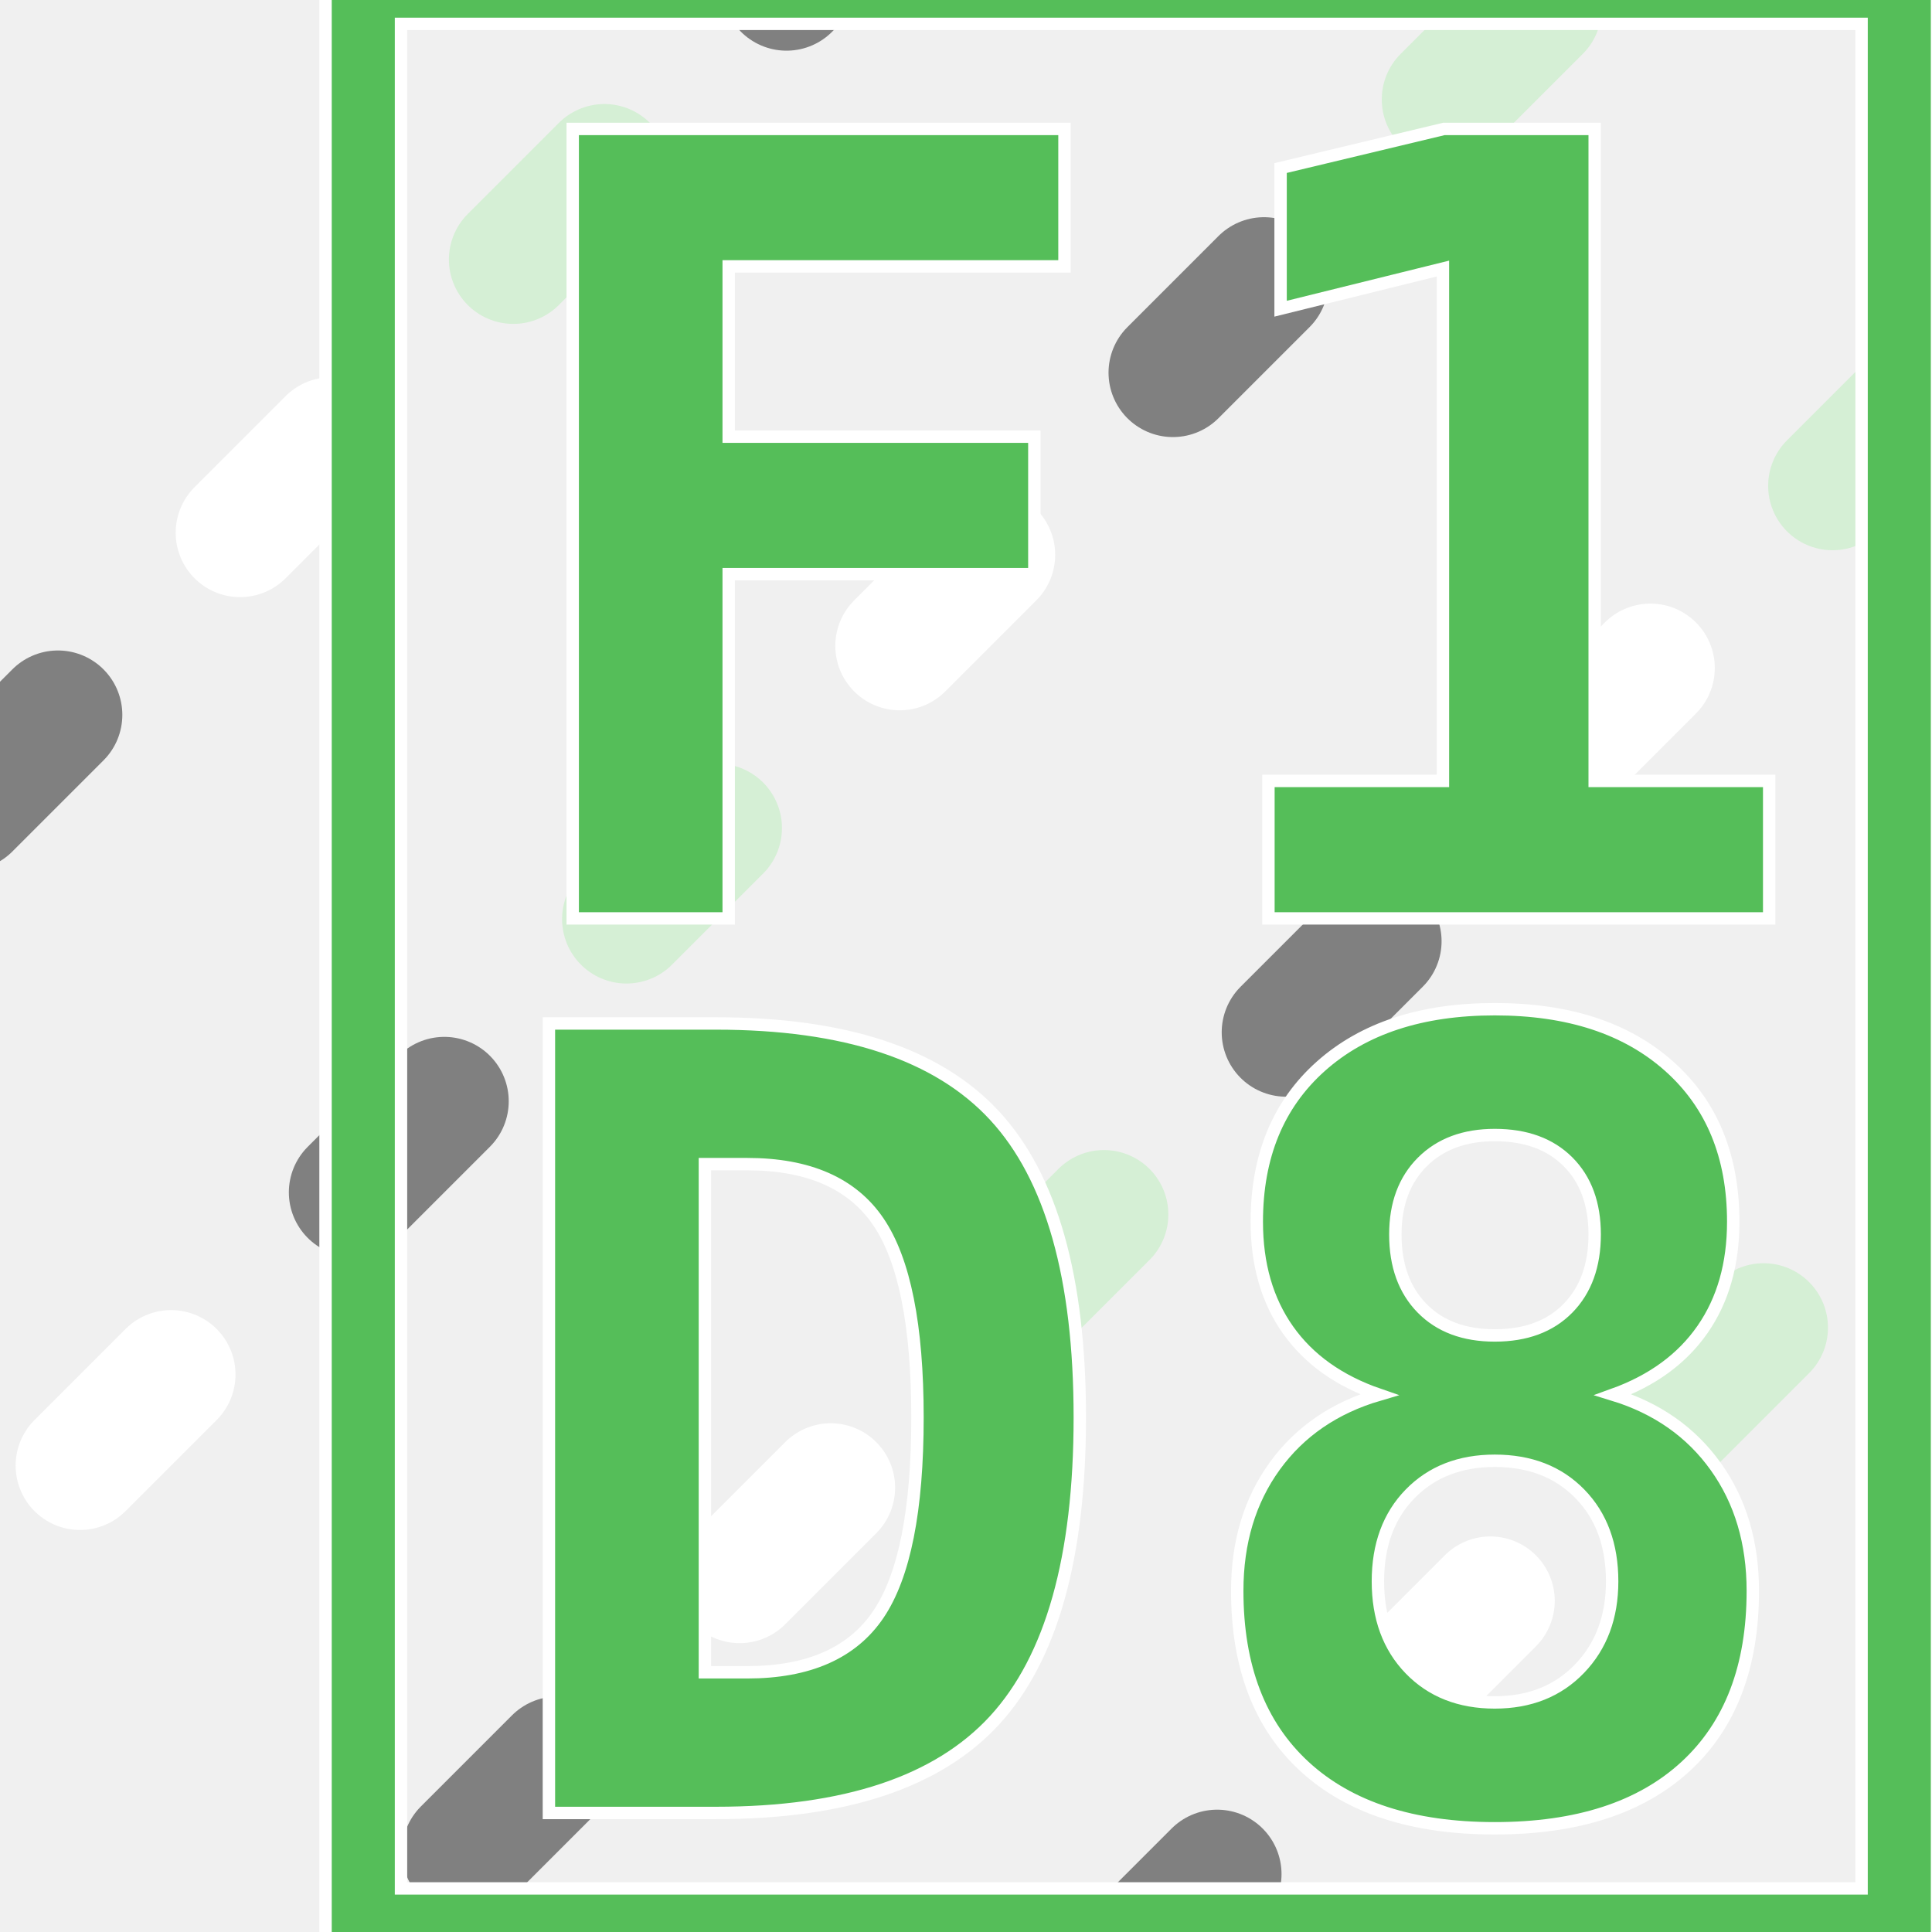
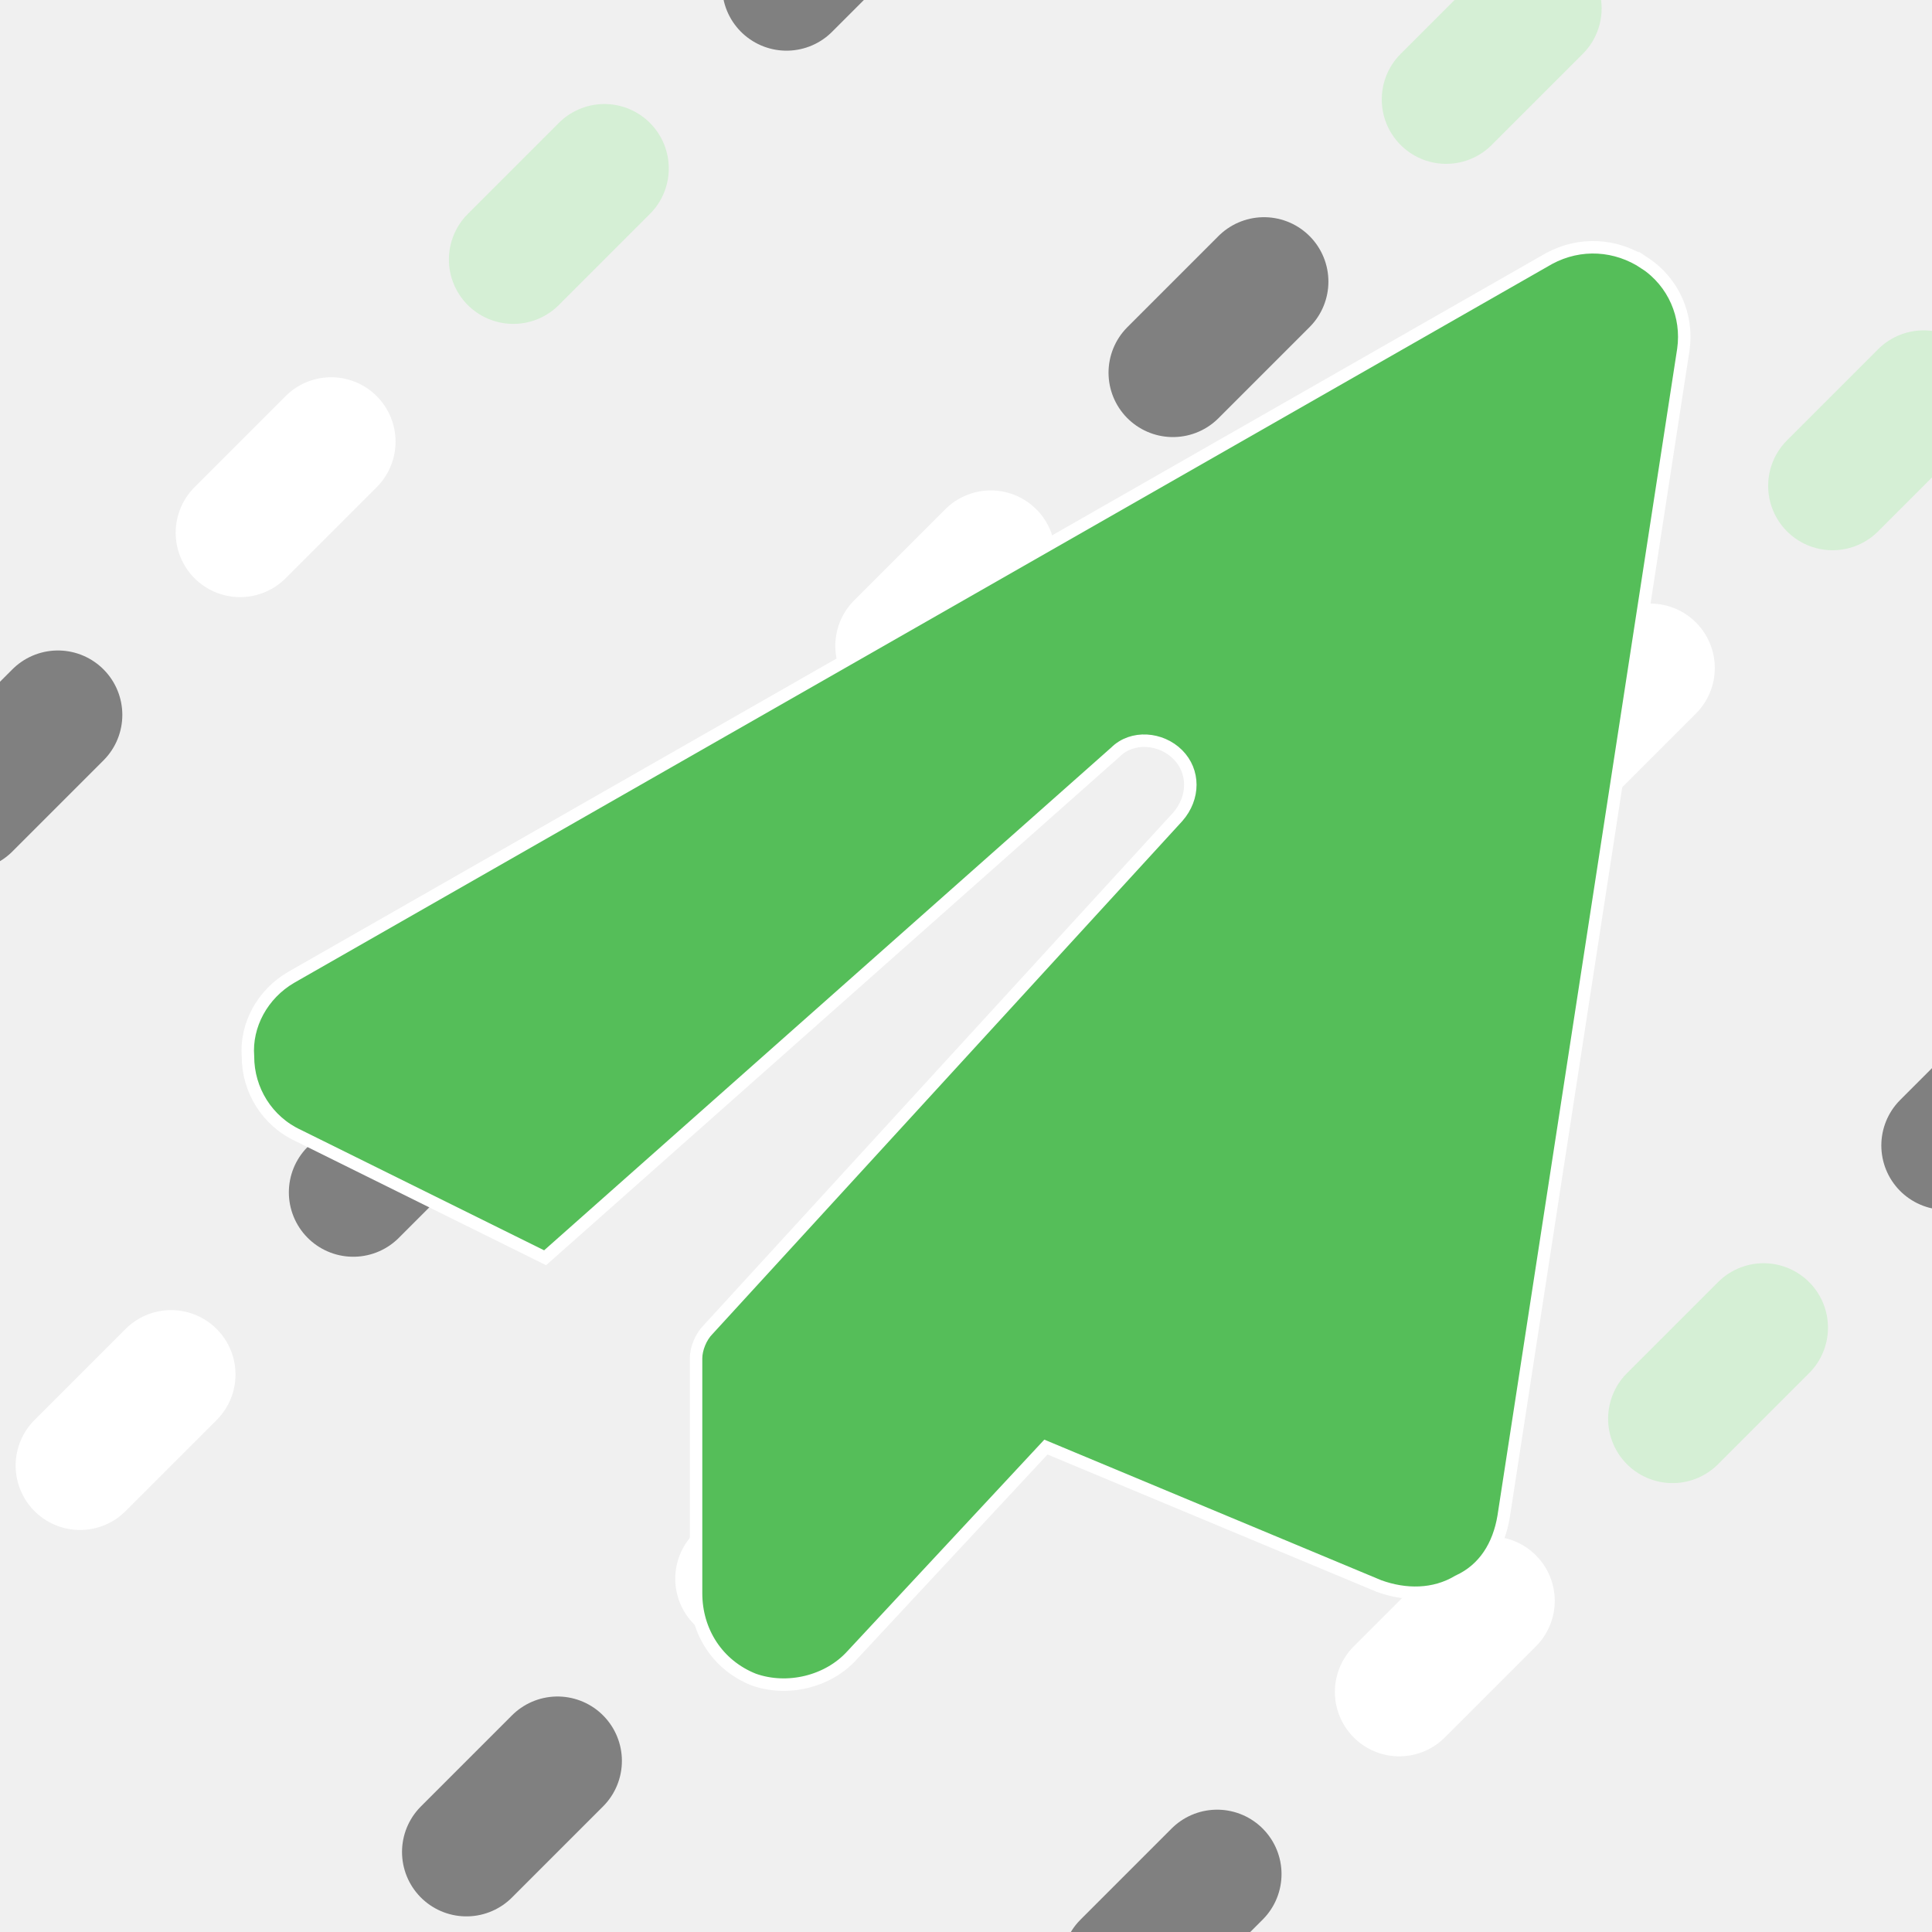
<svg xmlns="http://www.w3.org/2000/svg" width="3840" height="3840" version="1.1" viewBox="0 0 1016 1016" xml:space="preserve">
  <g fill="#55be59" stroke-linecap="round">
    <g stroke="#d5efd5">
      <path d="m-304.8 711.2 1016-1016" stroke-dasharray="67.733, 541.866" stroke-dashoffset="406.4" stroke-width="67.733" />
      <path d="m-101.6 914.4 1016-1016" stroke-dasharray="67.733,541.867" stroke-width="67.733" />
      <path d="m101.6 1117.6 1016-1016" stroke-dasharray="67.733, 541.867" stroke-width="67.733" />
      <path d="m304.8 1320.8 1016-1016" stroke-dasharray="67.733, 541.866" stroke-dashoffset="406.4" stroke-width="67.733" />
    </g>
    <g stroke="#808080">
      <path d="m-304.8 711.2 1016-1016" stroke-dasharray="67.733, 541.866" stroke-dashoffset="203.2" stroke-width="67.733" />
      <path d="m-101.6 914.4 1016-1016" stroke-dasharray="67.733,541.867" stroke-dashoffset="203.2" stroke-width="67.733" />
      <path d="m101.6 1117.6 1016-1016" stroke-dasharray="67.733, 541.866" stroke-dashoffset="406.4" stroke-width="67.733" />
      <path d="m304.8 1320.8 1016-1016" stroke-dasharray="67.733, 541.866" stroke-dashoffset="203.2" stroke-width="67.733" />
    </g>
  </g>
  <g fill="#55be59" stroke="#fff" stroke-linecap="round">
    <path d="m-304.8 711.2 1016-1016" stroke-dasharray="67.733, 541.866" stroke-width="67.733" />
    <path d="m-101.6 914.4 1016-1016" stroke-dasharray="67.733,541.867" stroke-dashoffset="406.4" stroke-width="67.733" />
    <path d="m101.6 1117.6 1016-1016" stroke-dasharray="67.733, 541.866" stroke-dashoffset="203.2" stroke-width="67.733" />
    <path d="m304.8 1320.8 1016-1016" stroke-dasharray="67.733, 541.866" stroke-width="67.733" />
  </g>
  <g>
-     <text x="131.513" y="953.396" fill="#55be59" font-size="1252.9px" stroke="#ffffff" stroke-width="6.518" xml:space="preserve">
-       <tspan x="131.513" y="953.396" fill="#55be59" font-family="'Hasklug Nerd Font Mono'" font-size="1252.9px" font-weight="bold" stroke-width="6.518"></tspan>
-     </text>
+     <path d="m865.08 138.46c-15.122-10.081-34.025-11.342-50.407-2.52l-661.59 378.05c-15.122 8.821-23.943 25.204-22.683 41.586 0 17.643 10.081 34.025 26.464 41.586l129.8 64.269 299.92-265.9c8.821-8.821 23.943-7.561 32.765 1.26 8.821 8.821 8.821 22.683 0 32.765l-247 269.68c-3.78 3.78-6.301 10.081-6.301 15.122v123.5c0 20.163 11.342 37.805 30.244 45.366 17.643 6.301 39.066 1.26 51.667-12.602l102.07-109.64 175.17 73.09c13.862 5.041 28.984 5.041 41.586-2.52 13.862-6.301 21.423-18.903 23.943-34.025l94.514-613.71c2.52-17.643-5.041-35.285-20.163-45.366z" fill="#55be59" stroke="#fff" stroke-width="6.556" aria-label="" />
  </g>
</svg>
